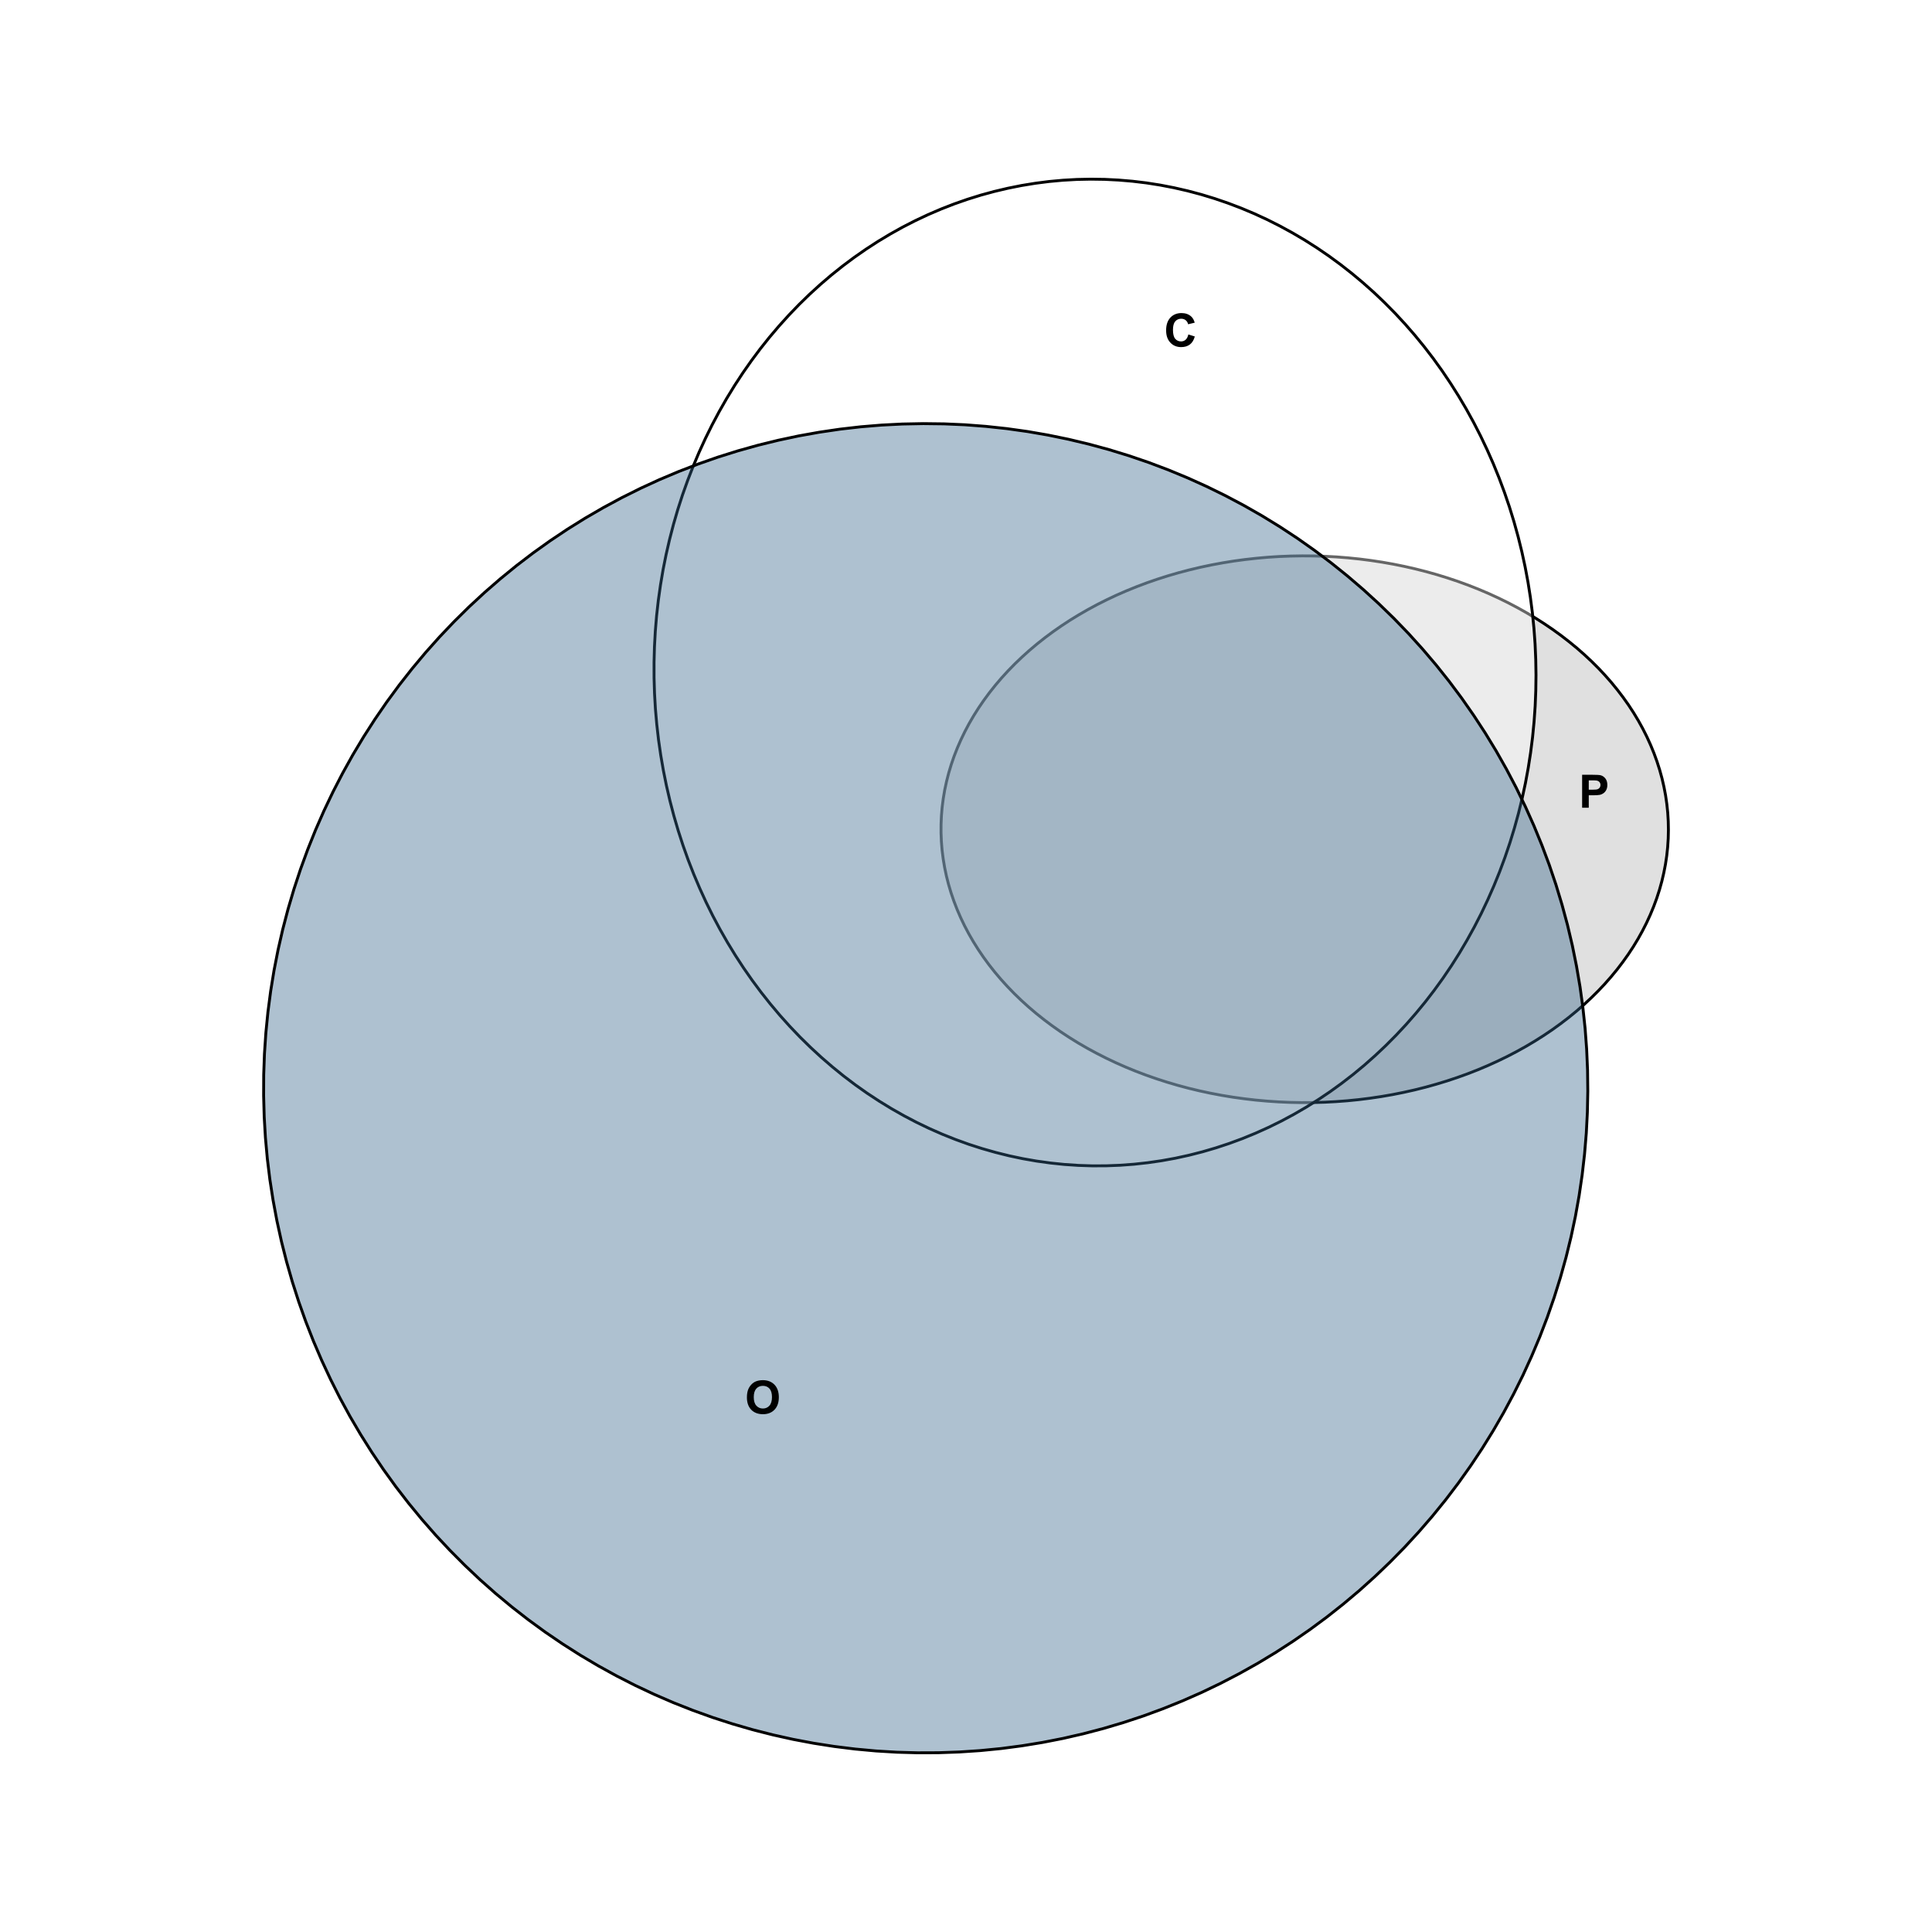
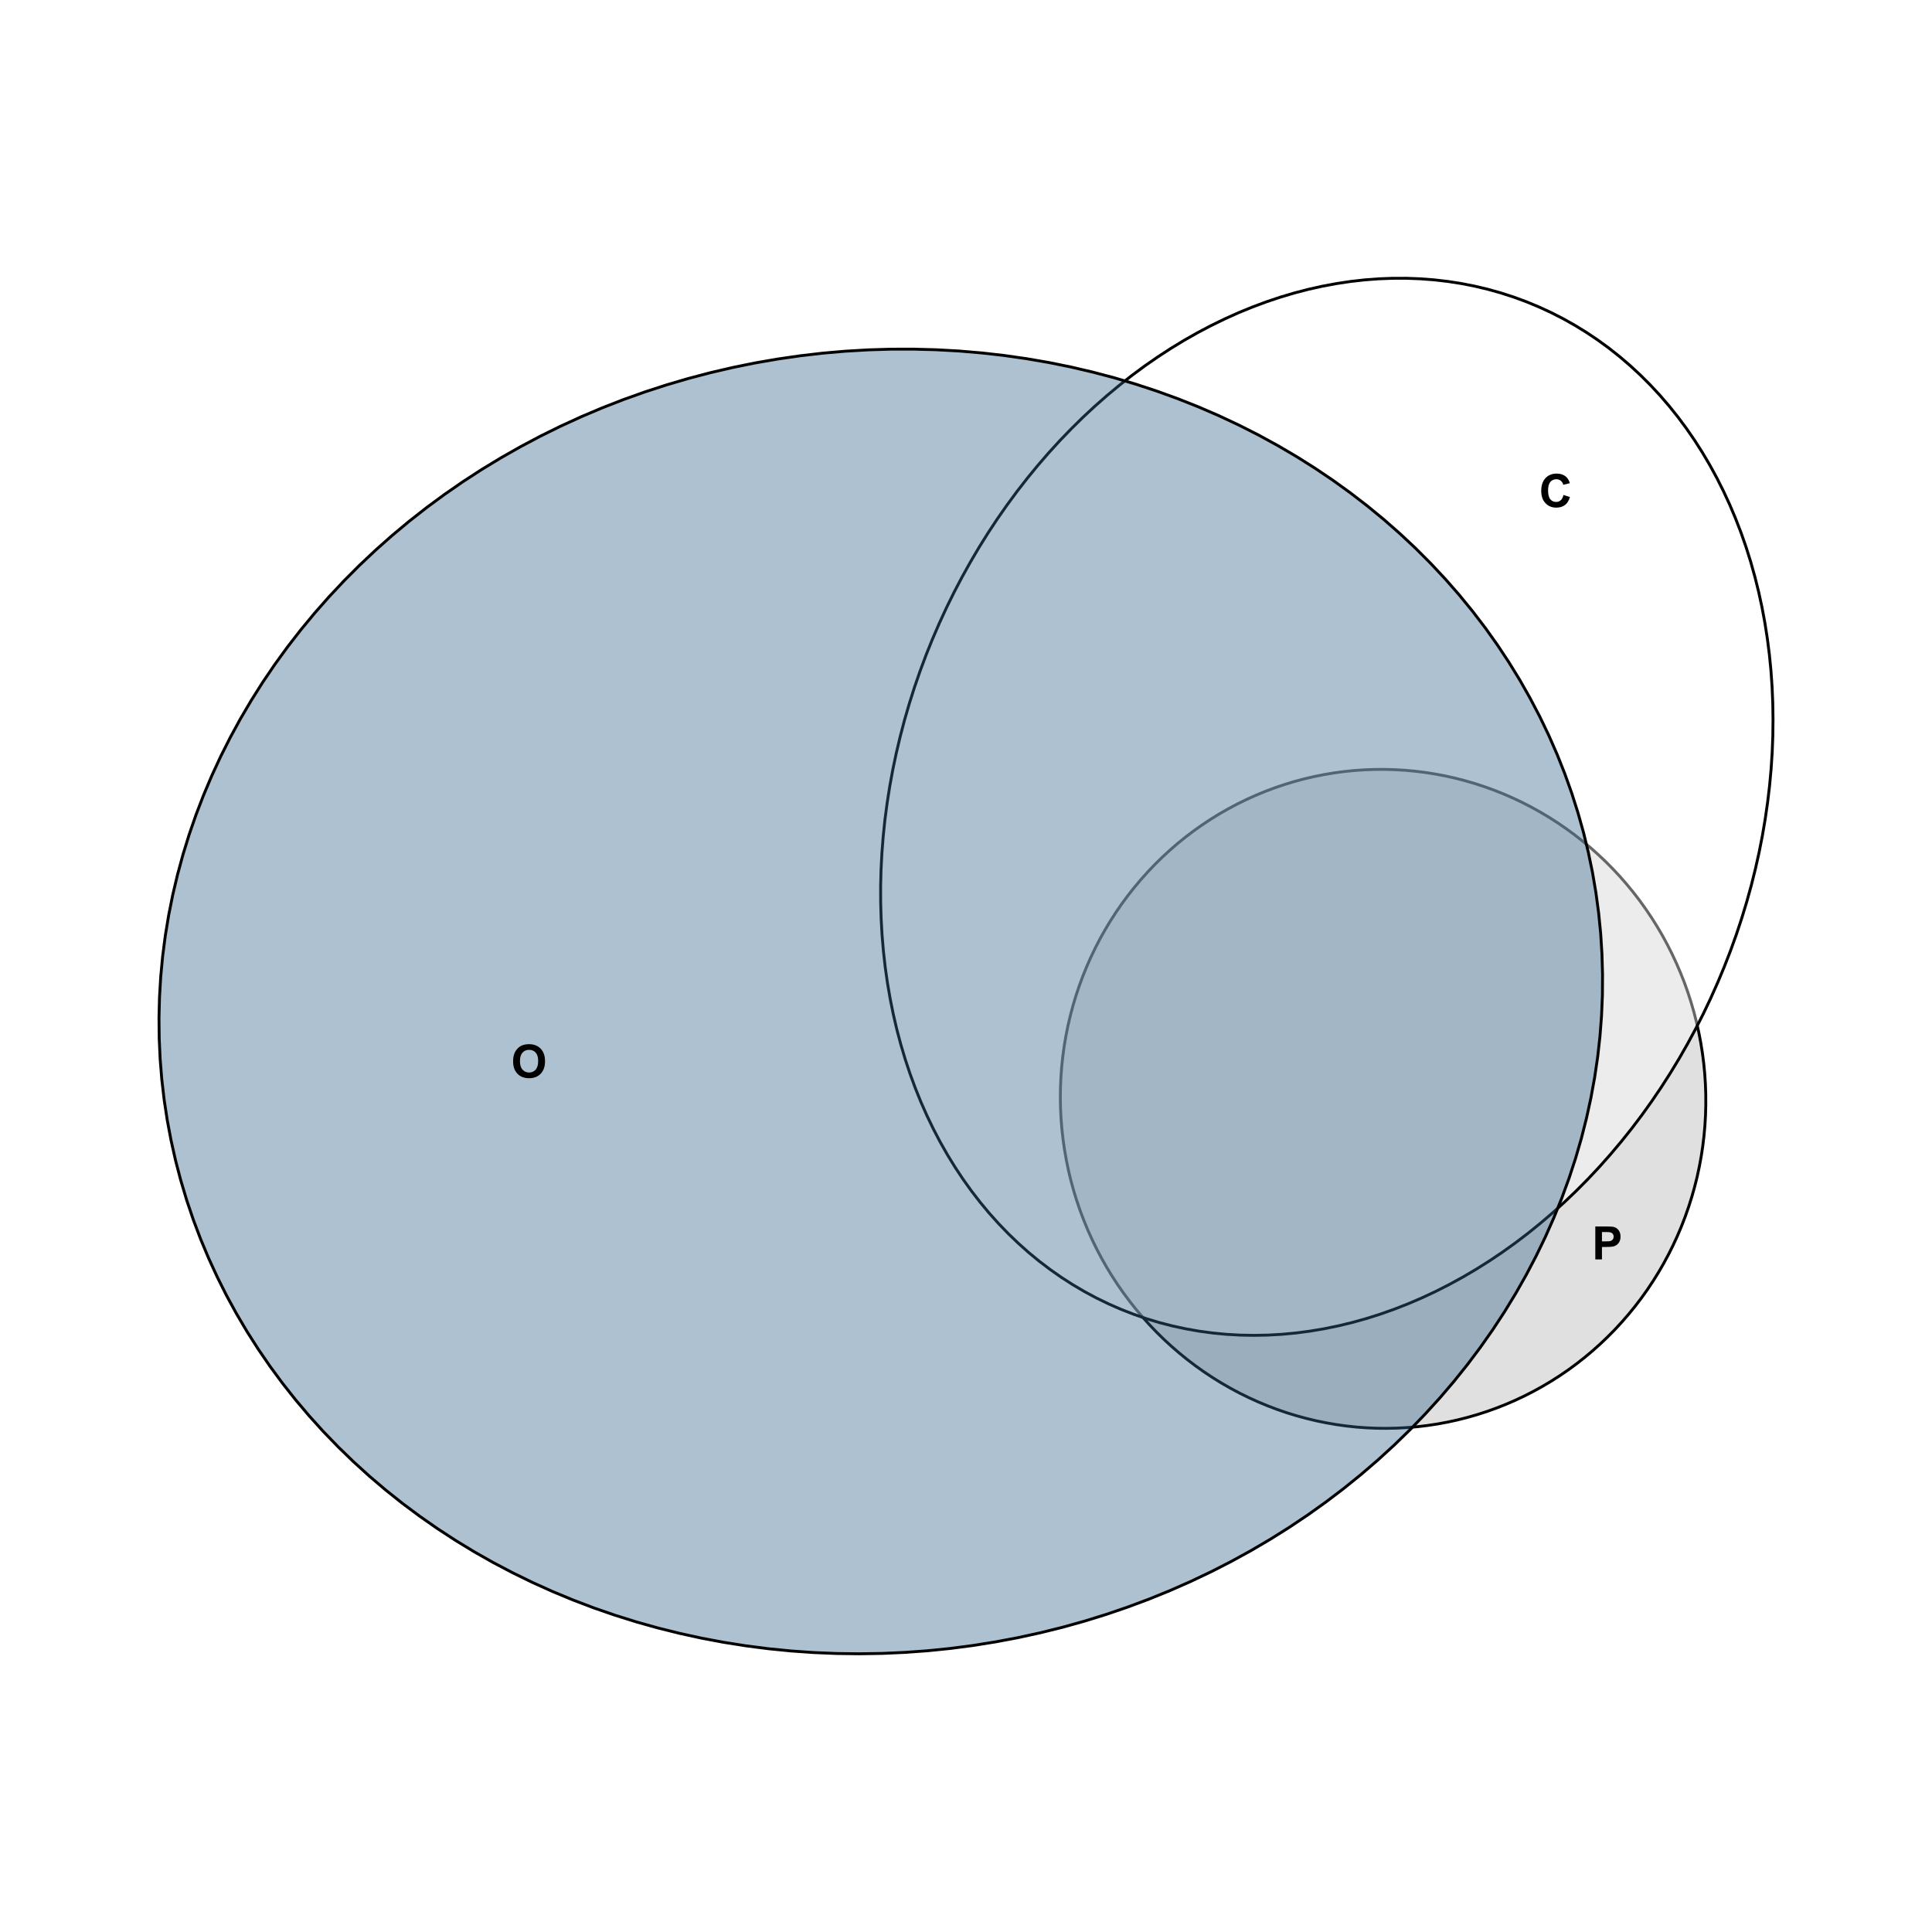
<svg xmlns="http://www.w3.org/2000/svg" xmlns:xlink="http://www.w3.org/1999/xlink" width="504pt" height="504pt" viewBox="0 0 504 504" version="1.1">
  <defs>
    <g>
      <symbol overflow="visible" id="glyph0-0">
        <path style="stroke:none;" d="M 0.875 0 L 0.875 -8.59 L 3.656 -8.59 C 4.711 -8.59 5.398 -8.547 5.719 -8.461 C 6.211 -8.328 6.621 -8.047 6.953 -7.617 C 7.285 -7.188 7.453 -6.629 7.453 -5.945 C 7.453 -5.418 7.355 -4.977 7.164 -4.617 C 6.973 -4.258 6.73 -3.973 6.434 -3.77 C 6.137 -3.559 5.836 -3.426 5.539 -3.363 C 5.117 -3.281 4.52 -3.238 3.738 -3.242 L 2.609 -3.242 L 2.609 0 Z M 2.609 -7.137 L 2.609 -4.699 L 3.555 -4.699 C 4.238 -4.699 4.695 -4.742 4.926 -4.832 C 5.156 -4.922 5.336 -5.062 5.469 -5.254 C 5.594 -5.445 5.66 -5.668 5.664 -5.922 C 5.66 -6.23 5.57 -6.488 5.391 -6.695 C 5.207 -6.895 4.973 -7.023 4.695 -7.078 C 4.484 -7.117 4.07 -7.137 3.445 -7.137 Z M 2.609 -7.137 " />
      </symbol>
      <symbol overflow="visible" id="glyph0-1">
        <path style="stroke:none;" d="M 6.367 -3.156 L 8.051 -2.625 C 7.793 -1.688 7.363 -0.988 6.766 -0.535 C 6.164 -0.078 5.402 0.145 4.484 0.148 C 3.34 0.145 2.402 -0.242 1.672 -1.02 C 0.934 -1.801 0.566 -2.867 0.57 -4.219 C 0.566 -5.648 0.938 -6.758 1.676 -7.547 C 2.41 -8.336 3.379 -8.73 4.586 -8.734 C 5.637 -8.73 6.492 -8.422 7.148 -7.805 C 7.539 -7.438 7.832 -6.91 8.027 -6.223 L 6.312 -5.812 C 6.203 -6.258 5.992 -6.609 5.672 -6.867 C 5.352 -7.125 4.961 -7.254 4.5 -7.254 C 3.863 -7.254 3.344 -7.023 2.949 -6.566 C 2.551 -6.109 2.355 -5.371 2.355 -4.348 C 2.355 -3.262 2.551 -2.488 2.941 -2.027 C 3.332 -1.566 3.84 -1.336 4.465 -1.336 C 4.926 -1.336 5.32 -1.48 5.652 -1.773 C 5.984 -2.066 6.223 -2.527 6.367 -3.156 Z M 6.367 -3.156 " />
      </symbol>
      <symbol overflow="visible" id="glyph0-2">
        <path style="stroke:none;" d="M 0.523 -4.242 C 0.52 -5.117 0.652 -5.852 0.914 -6.445 C 1.109 -6.883 1.375 -7.273 1.711 -7.621 C 2.047 -7.969 2.418 -8.227 2.824 -8.398 C 3.355 -8.617 3.973 -8.73 4.676 -8.734 C 5.941 -8.73 6.953 -8.34 7.711 -7.559 C 8.469 -6.773 8.848 -5.68 8.852 -4.281 C 8.848 -2.895 8.473 -1.809 7.723 -1.027 C 6.969 -0.242 5.961 0.145 4.699 0.148 C 3.418 0.145 2.402 -0.242 1.652 -1.02 C 0.898 -1.801 0.52 -2.875 0.523 -4.242 Z M 2.309 -4.301 C 2.309 -3.328 2.531 -2.59 2.98 -2.09 C 3.43 -1.586 4 -1.336 4.695 -1.336 C 5.383 -1.336 5.949 -1.582 6.395 -2.082 C 6.836 -2.574 7.059 -3.324 7.062 -4.324 C 7.059 -5.309 6.844 -6.043 6.414 -6.527 C 5.98 -7.012 5.406 -7.254 4.695 -7.254 C 3.977 -7.254 3.402 -7.008 2.965 -6.516 C 2.527 -6.023 2.309 -5.285 2.309 -4.301 Z M 2.309 -4.301 " />
      </symbol>
    </g>
    <clipPath id="clip1">
-       <path d="M 43.105 18 L 461.891 18 L 461.891 487 L 43.105 487 Z M 43.105 18 " />
+       <path d="M 12 47.457 L 493 47.457 L 493 457.539 L 12 457.539 Z M 12 47.457 " />
    </clipPath>
  </defs>
  <g id="surface6">
    <rect x="0" y="0" width="504" height="504" style="fill:rgb(100%,100%,100%);fill-opacity:1;stroke:none;" />
    <g clip-path="url(#clip1)" clip-rule="nonzero">
-       <path style="fill-rule:nonzero;fill:rgb(70.196%,70.196%,70.196%);fill-opacity:0.4;stroke-width:0.75;stroke-linecap:round;stroke-linejoin:round;stroke:rgb(0%,0%,0%);stroke-opacity:1;stroke-miterlimit:10;" d="M 435.238 216.484 L 435.195 214.234 L 435.059 211.984 L 434.824 209.738 L 434.5 207.5 L 434.078 205.27 L 433.566 203.051 L 432.957 200.848 L 432.258 198.656 L 431.469 196.484 L 430.586 194.332 L 429.617 192.199 L 428.555 190.094 L 427.406 188.012 L 426.172 185.961 L 424.852 183.938 L 423.445 181.949 L 421.957 179.996 L 420.391 178.074 L 418.742 176.195 L 417.016 174.352 L 415.211 172.555 L 413.332 170.797 L 411.383 169.086 L 409.359 167.426 L 407.27 165.809 L 405.113 164.246 L 402.891 162.734 L 400.609 161.273 L 398.266 159.871 L 395.863 158.523 L 393.406 157.234 L 390.895 156.004 L 388.336 154.832 L 385.727 153.723 L 383.074 152.676 L 380.379 151.691 L 377.641 150.773 L 374.871 149.918 L 372.062 149.129 L 369.223 148.41 L 366.355 147.758 L 363.461 147.172 L 360.547 146.656 L 357.609 146.211 L 354.656 145.832 L 351.688 145.527 L 348.707 145.289 L 345.719 145.125 L 342.727 145.031 L 339.73 145.008 L 336.734 145.059 L 333.742 145.176 L 330.758 145.367 L 327.785 145.629 L 324.82 145.961 L 321.875 146.359 L 318.945 146.832 L 316.039 147.371 L 313.156 147.98 L 310.301 148.66 L 307.473 149.402 L 304.68 150.215 L 301.922 151.094 L 299.203 152.035 L 296.523 153.043 L 293.891 154.113 L 291.301 155.242 L 288.762 156.438 L 286.273 157.688 L 283.84 159 L 281.465 160.367 L 279.145 161.789 L 276.887 163.27 L 274.691 164.801 L 272.562 166.383 L 270.5 168.016 L 268.508 169.695 L 266.59 171.422 L 264.742 173.191 L 262.969 175.008 L 261.273 176.863 L 259.66 178.758 L 258.125 180.688 L 256.672 182.656 L 255.301 184.66 L 254.016 186.691 L 252.816 188.754 L 251.707 190.844 L 250.684 192.961 L 249.75 195.098 L 248.906 197.258 L 248.152 199.438 L 247.492 201.633 L 246.926 203.844 L 246.449 206.066 L 246.07 208.301 L 245.781 210.539 L 245.59 212.785 L 245.492 215.039 L 245.488 217.289 L 245.578 219.539 L 245.762 221.785 L 246.043 224.027 L 246.418 226.262 L 246.883 228.488 L 247.445 230.699 L 248.098 232.898 L 248.844 235.078 L 249.68 237.242 L 250.605 239.383 L 251.621 241.504 L 252.727 243.598 L 253.918 245.664 L 255.195 247.699 L 256.559 249.707 L 258.004 251.68 L 259.531 253.617 L 261.141 255.516 L 262.832 257.379 L 264.594 259.199 L 266.438 260.977 L 268.352 262.711 L 270.336 264.398 L 272.395 266.035 L 274.516 267.625 L 276.707 269.164 L 278.961 270.648 L 281.273 272.082 L 283.648 273.457 L 286.078 274.773 L 288.562 276.035 L 291.098 277.238 L 293.68 278.379 L 296.312 279.457 L 298.984 280.473 L 301.703 281.422 L 304.457 282.309 L 307.246 283.133 L 310.07 283.887 L 312.926 284.574 L 315.805 285.191 L 318.711 285.742 L 321.637 286.223 L 324.582 286.633 L 327.547 286.977 L 330.52 287.246 L 333.504 287.449 L 336.496 287.578 L 339.488 287.637 L 342.484 287.621 L 345.477 287.539 L 348.465 287.383 L 351.445 287.16 L 354.414 286.863 L 357.371 286.496 L 360.309 286.059 L 363.227 285.555 L 366.125 284.977 L 368.992 284.336 L 371.836 283.625 L 374.645 282.844 L 377.422 282 L 380.16 281.09 L 382.859 280.117 L 385.516 279.078 L 388.125 277.977 L 390.691 276.812 L 393.203 275.594 L 395.668 274.309 L 398.074 272.973 L 400.422 271.574 L 402.711 270.125 L 404.938 268.621 L 407.098 267.062 L 409.195 265.457 L 411.223 263.801 L 413.18 262.094 L 415.062 260.348 L 416.871 258.555 L 418.605 256.719 L 420.258 254.844 L 421.836 252.93 L 423.328 250.977 L 424.742 248.992 L 426.07 246.977 L 427.312 244.926 L 428.465 242.852 L 429.535 240.746 L 430.512 238.621 L 431.402 236.473 L 432.199 234.301 L 432.906 232.113 L 433.52 229.91 L 434.039 227.695 L 434.469 225.465 L 434.805 223.227 L 435.043 220.984 L 435.188 218.734 Z M 435.238 216.484 " />
-       <path style="fill-rule:nonzero;fill:rgb(100%,100%,100%);fill-opacity:0.4;stroke-width:0.75;stroke-linecap:round;stroke-linejoin:round;stroke:rgb(0%,0%,0%);stroke-opacity:1;stroke-miterlimit:10;" d="M 400.629 172.027 L 400.453 167.969 L 400.16 163.918 L 399.754 159.875 L 399.234 155.852 L 398.602 151.844 L 397.855 147.863 L 396.996 143.906 L 396.027 139.984 L 394.949 136.098 L 393.762 132.246 L 392.465 128.441 L 391.066 124.684 L 389.559 120.973 L 387.945 117.32 L 386.234 113.723 L 384.422 110.191 L 382.512 106.719 L 380.504 103.32 L 378.398 99.988 L 376.207 96.734 L 373.922 93.559 L 371.547 90.465 L 369.09 87.457 L 366.547 84.535 L 363.922 81.703 L 361.223 78.969 L 358.449 76.324 L 355.598 73.785 L 352.68 71.344 L 349.695 69.004 L 346.648 66.773 L 343.539 64.652 L 340.371 62.637 L 337.148 60.738 L 333.875 58.953 L 330.555 57.281 L 327.188 55.73 L 323.781 54.297 L 320.336 52.988 L 316.855 51.797 L 313.344 50.73 L 309.805 49.789 L 306.242 48.973 L 302.66 48.281 L 299.059 47.715 L 295.445 47.281 L 291.82 46.973 L 288.191 46.789 L 284.559 46.738 L 280.93 46.812 L 277.301 47.016 L 273.684 47.348 L 270.078 47.809 L 266.488 48.395 L 262.918 49.109 L 259.367 49.949 L 255.844 50.91 L 252.352 52 L 248.891 53.211 L 245.469 54.547 L 242.086 56 L 238.746 57.574 L 235.453 59.262 L 232.211 61.07 L 229.023 62.988 L 225.891 65.023 L 222.816 67.164 L 219.805 69.414 L 216.859 71.77 L 213.984 74.23 L 211.176 76.789 L 208.445 79.449 L 205.793 82.203 L 203.219 85.051 L 200.727 87.988 L 198.32 91.012 L 196 94.121 L 193.766 97.312 L 191.629 100.578 L 189.582 103.922 L 187.633 107.336 L 185.781 110.816 L 184.027 114.363 L 182.375 117.969 L 180.828 121.633 L 179.383 125.352 L 178.043 129.117 L 176.812 132.93 L 175.691 136.789 L 174.68 140.684 L 173.777 144.613 L 172.984 148.57 L 172.309 152.559 L 171.742 156.566 L 171.289 160.598 L 170.953 164.641 L 170.73 168.695 L 170.621 172.754 L 170.625 176.816 L 170.746 180.879 L 170.98 184.938 L 171.332 188.984 L 171.793 193.016 L 172.371 197.035 L 173.062 201.027 L 173.863 204.996 L 174.777 208.938 L 175.801 212.844 L 176.934 216.711 L 178.176 220.539 L 179.523 224.324 L 180.98 228.059 L 182.539 231.738 L 184.199 235.363 L 185.961 238.93 L 187.824 242.434 L 189.785 245.867 L 191.84 249.234 L 193.988 252.527 L 196.23 255.742 L 198.559 258.875 L 200.977 261.926 L 203.477 264.895 L 206.059 267.77 L 208.719 270.555 L 211.457 273.242 L 214.27 275.836 L 217.156 278.328 L 220.105 280.719 L 223.125 283.004 L 226.203 285.18 L 229.344 287.246 L 232.539 289.203 L 235.785 291.047 L 239.082 292.777 L 242.426 294.387 L 245.816 295.879 L 249.242 297.25 L 252.703 298.504 L 256.199 299.629 L 259.727 300.633 L 263.277 301.516 L 266.852 302.27 L 270.441 302.895 L 274.051 303.395 L 277.668 303.77 L 281.297 304.016 L 284.926 304.133 L 288.559 304.121 L 292.188 303.98 L 295.812 303.711 L 299.422 303.316 L 303.023 302.793 L 306.605 302.145 L 310.164 301.367 L 313.699 300.465 L 317.207 299.438 L 320.684 298.289 L 324.129 297.016 L 327.531 295.621 L 330.891 294.109 L 334.207 292.477 L 337.477 290.727 L 340.695 288.863 L 343.855 286.887 L 346.957 284.801 L 350 282.602 L 352.98 280.301 L 355.891 277.891 L 358.73 275.379 L 361.5 272.77 L 364.191 270.062 L 366.809 267.262 L 369.34 264.371 L 371.793 261.391 L 374.156 258.32 L 376.434 255.172 L 378.617 251.945 L 380.711 248.637 L 382.707 245.258 L 384.609 241.812 L 386.414 238.297 L 388.113 234.723 L 389.715 231.086 L 391.211 227.395 L 392.602 223.652 L 393.887 219.859 L 395.062 216.023 L 396.133 212.148 L 397.09 208.234 L 397.938 204.289 L 398.672 200.316 L 399.293 196.316 L 399.801 192.297 L 400.195 188.262 L 400.477 184.215 L 400.641 180.156 L 400.695 176.094 Z M 400.629 172.027 " />
-       <path style="fill-rule:nonzero;fill:rgb(21.176%,39.216%,54.51%);fill-opacity:0.4;stroke-width:0.75;stroke-linecap:round;stroke-linejoin:round;stroke:rgb(0%,0%,0%);stroke-opacity:1;stroke-miterlimit:10;" d="M 414.145 279.184 L 413.91 273.715 L 413.504 268.254 L 412.922 262.812 L 412.176 257.391 L 411.254 251.992 L 410.168 246.629 L 408.91 241.301 L 407.484 236.02 L 405.898 230.781 L 404.145 225.598 L 402.227 220.473 L 400.152 215.41 L 397.918 210.414 L 395.531 205.492 L 392.988 200.652 L 390.293 195.891 L 387.449 191.219 L 384.461 186.641 L 381.332 182.156 L 378.062 177.773 L 374.656 173.5 L 371.117 169.332 L 367.449 165.281 L 363.656 161.348 L 359.738 157.539 L 355.707 153.852 L 351.559 150.297 L 347.305 146.875 L 342.941 143.59 L 338.477 140.441 L 333.918 137.441 L 329.266 134.582 L 324.523 131.875 L 319.703 129.316 L 314.801 126.914 L 309.828 124.668 L 304.785 122.582 L 299.684 120.656 L 294.52 118.891 L 289.305 117.293 L 284.039 115.859 L 278.734 114.594 L 273.391 113.496 L 268.016 112.566 L 262.617 111.812 L 257.191 111.227 L 251.754 110.812 L 246.309 110.574 L 240.855 110.508 L 235.402 110.613 L 229.957 110.891 L 224.52 111.34 L 219.102 111.961 L 213.707 112.758 L 208.34 113.719 L 203.004 114.855 L 197.707 116.156 L 192.457 117.625 L 187.25 119.262 L 182.102 121.062 L 177.012 123.023 L 171.984 125.145 L 167.027 127.426 L 162.145 129.863 L 157.34 132.453 L 152.621 135.191 L 147.988 138.082 L 143.453 141.117 L 139.012 144.293 L 134.672 147.609 L 130.441 151.062 L 126.32 154.645 L 122.312 158.359 L 118.426 162.195 L 114.66 166.156 L 111.023 170.23 L 107.516 174.422 L 104.141 178.723 L 100.902 183.125 L 97.805 187.629 L 94.848 192.23 L 92.039 196.922 L 89.383 201.699 L 86.875 206.559 L 84.52 211.496 L 82.32 216.508 L 80.285 221.582 L 78.406 226.723 L 76.691 231.918 L 75.141 237.164 L 73.754 242.461 L 72.535 247.797 L 71.484 253.168 L 70.605 258.57 L 69.895 263.996 L 69.355 269.441 L 68.988 274.906 L 68.793 280.375 L 68.773 285.848 L 68.922 291.32 L 69.242 296.785 L 69.734 302.238 L 70.398 307.672 L 71.234 313.082 L 72.238 318.461 L 73.41 323.809 L 74.75 329.113 L 76.258 334.375 L 77.93 339.586 L 79.762 344.742 L 81.758 349.836 L 83.914 354.863 L 86.227 359.824 L 88.691 364.707 L 91.309 369.508 L 94.078 374.223 L 96.996 378.852 L 100.055 383.383 L 103.254 387.816 L 106.594 392.145 L 110.066 396.367 L 113.668 400.477 L 117.402 404.469 L 121.258 408.34 L 125.23 412.09 L 129.32 415.711 L 133.523 419.199 L 137.836 422.555 L 142.246 425.77 L 146.762 428.844 L 151.367 431.777 L 156.062 434.559 L 160.844 437.191 L 165.707 439.672 L 170.645 441.996 L 175.652 444.164 L 180.727 446.168 L 185.859 448.016 L 191.051 449.695 L 196.293 451.215 L 201.578 452.562 L 206.902 453.746 L 212.262 454.758 L 217.648 455.598 L 223.062 456.27 L 228.492 456.77 L 233.938 457.098 L 239.387 457.25 L 244.84 457.23 L 250.289 457.039 L 255.73 456.676 L 261.16 456.141 L 266.566 455.43 L 271.949 454.551 L 277.301 453.504 L 282.617 452.285 L 287.891 450.898 L 293.121 449.344 L 298.301 447.629 L 303.418 445.746 L 308.48 443.703 L 313.473 441.504 L 318.391 439.145 L 323.234 436.629 L 328 433.965 L 332.676 431.148 L 337.262 428.188 L 341.75 425.082 L 346.141 421.836 L 350.426 418.449 L 354.602 414.934 L 358.668 411.281 L 362.613 407.508 L 366.441 403.609 L 370.145 399.59 L 373.719 395.457 L 377.16 391.211 L 380.465 386.859 L 383.633 382.402 L 386.66 377.852 L 389.543 373.203 L 392.277 368.469 L 394.859 363.648 L 397.293 358.75 L 399.566 353.773 L 401.688 348.73 L 403.645 343.621 L 405.441 338.453 L 407.074 333.23 L 408.543 327.961 L 409.844 322.645 L 410.98 317.293 L 411.945 311.902 L 412.738 306.488 L 413.363 301.051 L 413.816 295.594 L 414.098 290.129 L 414.207 284.656 Z M 414.145 279.184 " />
+       <path style="fill-rule:nonzero;fill:rgb(70.196%,70.196%,70.196%);fill-opacity:0.4;stroke-width:0.75;stroke-linecap:round;stroke-linejoin:round;stroke:rgb(0%,0%,0%);stroke-opacity:1;stroke-miterlimit:10;" d="M 444.102 274.676 L 443.676 271.996 L 443.164 269.328 L 442.57 266.68 L 441.898 264.051 L 441.141 261.445 L 440.309 258.863 L 439.395 256.309 L 438.398 253.785 L 437.328 251.297 L 436.184 248.84 L 434.961 246.422 L 433.668 244.043 L 432.297 241.707 L 430.859 239.418 L 429.348 237.176 L 427.773 234.98 L 426.129 232.84 L 424.418 230.75 L 422.645 228.715 L 420.812 226.742 L 418.918 224.824 L 416.965 222.973 L 414.957 221.18 L 412.895 219.457 L 410.781 217.797 L 408.617 216.207 L 406.402 214.688 L 404.148 213.242 L 401.848 211.867 L 399.504 210.566 L 397.125 209.344 L 394.711 208.195 L 392.262 207.129 L 389.777 206.137 L 387.27 205.23 L 384.734 204.402 L 382.172 203.656 L 379.59 202.992 L 376.992 202.41 L 374.375 201.918 L 371.746 201.504 L 369.105 201.18 L 366.453 200.938 L 363.801 200.781 L 361.141 200.711 L 358.484 200.727 L 355.828 200.828 L 353.18 201.016 L 350.535 201.285 L 347.902 201.645 L 345.281 202.086 L 342.676 202.613 L 340.09 203.223 L 337.523 203.914 L 334.98 204.691 L 332.465 205.547 L 329.977 206.484 L 327.52 207.504 L 325.094 208.602 L 322.703 209.777 L 320.355 211.027 L 318.043 212.355 L 315.773 213.754 L 313.551 215.23 L 311.375 216.773 L 309.246 218.387 L 307.172 220.07 L 305.148 221.82 L 303.184 223.633 L 301.273 225.508 L 299.426 227.445 L 297.637 229.445 L 295.91 231.496 L 294.25 233.605 L 292.656 235.766 L 291.129 237.98 L 289.672 240.238 L 288.285 242.547 L 286.969 244.898 L 285.73 247.289 L 284.562 249.723 L 283.473 252.191 L 282.461 254.691 L 281.527 257.227 L 280.672 259.793 L 279.895 262.383 L 279.203 264.996 L 278.586 267.633 L 278.055 270.289 L 277.605 272.961 L 277.242 275.648 L 276.957 278.344 L 276.758 281.047 L 276.645 283.758 L 276.613 286.473 L 276.664 289.188 L 276.801 291.898 L 277.02 294.602 L 277.324 297.301 L 277.711 299.988 L 278.18 302.66 L 278.73 305.32 L 279.363 307.961 L 280.078 310.578 L 280.875 313.172 L 281.75 315.738 L 282.703 318.277 L 283.734 320.785 L 284.844 323.262 L 286.027 325.695 L 287.285 328.094 L 288.617 330.453 L 290.023 332.766 L 291.496 335.031 L 293.039 337.25 L 294.652 339.418 L 296.328 341.535 L 298.07 343.598 L 299.875 345.602 L 301.738 347.547 L 303.664 349.434 L 305.645 351.254 L 307.68 353.012 L 309.766 354.703 L 311.906 356.328 L 314.094 357.883 L 316.328 359.367 L 318.605 360.777 L 320.93 362.113 L 323.289 363.379 L 325.688 364.562 L 328.121 365.672 L 330.586 366.699 L 333.082 367.648 L 335.605 368.52 L 338.152 369.305 L 340.727 370.008 L 343.316 370.633 L 345.926 371.168 L 348.547 371.621 L 351.184 371.992 L 353.828 372.277 L 356.48 372.473 L 359.137 372.586 L 361.797 372.613 L 364.453 372.555 L 367.105 372.414 L 369.754 372.184 L 372.395 371.867 L 375.02 371.469 L 377.633 370.984 L 380.227 370.418 L 382.805 369.766 L 385.359 369.031 L 387.891 368.215 L 390.391 367.316 L 392.867 366.336 L 395.309 365.281 L 397.715 364.145 L 400.086 362.93 L 402.418 361.641 L 404.707 360.277 L 406.953 358.84 L 409.152 357.332 L 411.305 355.75 L 413.406 354.102 L 415.453 352.387 L 417.449 350.605 L 419.387 348.758 L 421.27 346.852 L 423.086 344.883 L 424.844 342.859 L 426.539 340.777 L 428.168 338.645 L 429.727 336.457 L 431.219 334.219 L 432.641 331.938 L 433.992 329.605 L 435.27 327.234 L 436.473 324.824 L 437.602 322.371 L 438.652 319.887 L 439.625 317.367 L 440.52 314.816 L 441.336 312.238 L 442.07 309.637 L 442.727 307.012 L 443.297 304.363 L 443.789 301.699 L 444.195 299.02 L 444.52 296.328 L 444.762 293.629 L 444.918 290.918 L 444.992 288.207 L 444.984 285.492 L 444.887 282.781 L 444.711 280.07 L 444.449 277.371 Z M 444.102 274.676 " />
+       <path style="fill-rule:nonzero;fill:rgb(100%,100%,100%);fill-opacity:0.4;stroke-width:0.75;stroke-linecap:round;stroke-linejoin:round;stroke:rgb(0%,0%,0%);stroke-opacity:1;stroke-miterlimit:10;" d="M 449.816 252.195 L 451.434 248.027 L 452.949 243.82 L 454.355 239.582 L 455.652 235.312 L 456.844 231.016 L 457.922 226.703 L 458.891 222.371 L 459.746 218.027 L 460.484 213.68 L 461.113 209.324 L 461.629 204.973 L 462.027 200.625 L 462.309 196.289 L 462.477 191.965 L 462.527 187.66 L 462.461 183.379 L 462.281 179.125 L 461.984 174.902 L 461.57 170.715 L 461.043 166.566 L 460.402 162.461 L 459.645 158.406 L 458.777 154.398 L 457.793 150.449 L 456.703 146.562 L 455.5 142.738 L 454.188 138.977 L 452.766 135.293 L 451.242 131.68 L 449.609 128.148 L 447.875 124.695 L 446.039 121.332 L 444.105 118.055 L 442.074 114.867 L 439.945 111.781 L 437.723 108.789 L 435.41 105.898 L 433.008 103.113 L 430.52 100.434 L 427.945 97.867 L 425.293 95.41 L 422.559 93.07 L 419.75 90.844 L 416.867 88.738 L 413.914 86.754 L 410.891 84.895 L 407.805 83.156 L 404.66 81.551 L 401.453 80.07 L 398.191 78.719 L 394.879 77.5 L 391.52 76.414 L 388.113 75.461 L 384.664 74.641 L 381.18 73.961 L 377.656 73.414 L 374.102 73.004 L 370.523 72.73 L 366.918 72.594 L 363.293 72.598 L 359.648 72.734 L 355.992 73.012 L 352.324 73.426 L 348.652 73.977 L 344.977 74.66 L 341.305 75.48 L 337.633 76.438 L 333.973 77.527 L 330.324 78.75 L 326.691 80.105 L 323.078 81.586 L 319.488 83.199 L 315.926 84.938 L 312.391 86.801 L 308.891 88.789 L 305.426 90.898 L 302.004 93.125 L 298.625 95.469 L 295.297 97.93 L 292.016 100.5 L 288.789 103.18 L 285.617 105.969 L 282.508 108.859 L 279.465 111.855 L 276.484 114.945 L 273.574 118.133 L 270.738 121.41 L 267.977 124.781 L 265.289 128.234 L 262.688 131.77 L 260.164 135.383 L 257.73 139.07 L 255.383 142.828 L 253.129 146.656 L 250.965 150.547 L 248.895 154.496 L 246.922 158.504 L 245.051 162.562 L 243.277 166.668 L 241.605 170.816 L 240.043 175.004 L 238.582 179.23 L 237.23 183.484 L 235.984 187.766 L 234.852 192.074 L 233.828 196.395 L 232.914 200.734 L 232.117 205.078 L 231.434 209.434 L 230.859 213.785 L 230.406 218.137 L 230.066 222.477 L 229.84 226.809 L 229.73 231.121 L 229.738 235.418 L 229.863 239.684 L 230.102 243.926 L 230.457 248.129 L 230.926 252.301 L 231.512 256.426 L 232.211 260.508 L 233.023 264.539 L 233.945 268.516 L 234.984 272.434 L 236.133 276.293 L 237.391 280.086 L 238.758 283.809 L 240.23 287.457 L 241.809 291.031 L 243.492 294.523 L 245.273 297.934 L 247.16 301.254 L 249.145 304.484 L 251.227 307.621 L 253.402 310.664 L 255.668 313.602 L 258.027 316.441 L 260.473 319.172 L 263.004 321.797 L 265.617 324.309 L 268.312 326.711 L 271.082 328.992 L 273.93 331.156 L 276.848 333.203 L 279.836 335.125 L 282.891 336.926 L 286.008 338.598 L 289.184 340.141 L 292.418 341.559 L 295.703 342.84 L 299.039 343.996 L 302.426 345.016 L 305.852 345.898 L 309.32 346.648 L 312.824 347.266 L 316.363 347.742 L 319.93 348.086 L 323.523 348.289 L 327.141 348.355 L 330.773 348.285 L 334.426 348.078 L 338.086 347.734 L 341.758 347.25 L 345.43 346.633 L 349.105 345.879 L 352.777 344.992 L 356.445 343.969 L 360.098 342.812 L 363.738 341.523 L 367.363 340.105 L 370.965 338.559 L 374.543 336.883 L 378.094 335.078 L 381.609 333.156 L 385.094 331.105 L 388.535 328.938 L 391.938 326.652 L 395.293 324.25 L 398.598 321.734 L 401.852 319.105 L 405.051 316.371 L 408.191 313.531 L 411.266 310.59 L 414.281 307.547 L 417.227 304.406 L 420.098 301.172 L 422.898 297.848 L 425.625 294.438 L 428.27 290.945 L 430.832 287.367 L 433.309 283.719 L 435.699 279.992 L 438.004 276.199 L 440.211 272.34 L 442.328 268.418 L 444.352 264.441 L 446.273 260.406 L 448.094 256.324 Z M 449.816 252.195 " />
+       <path style="fill-rule:nonzero;fill:rgb(21.176%,39.216%,54.51%);fill-opacity:0.4;stroke-width:0.75;stroke-linecap:round;stroke-linejoin:round;stroke:rgb(0%,0%,0%);stroke-opacity:1;stroke-miterlimit:10;" d="M 416.328 232.875 L 415.43 227.59 L 414.344 222.34 L 413.078 217.129 L 411.625 211.965 L 409.996 206.848 L 408.184 201.781 L 406.195 196.777 L 404.031 191.84 L 401.691 186.969 L 399.18 182.172 L 396.504 177.453 L 393.656 172.82 L 390.648 168.273 L 387.48 163.82 L 384.152 159.465 L 380.672 155.207 L 377.043 151.059 L 373.266 147.02 L 369.348 143.094 L 365.285 139.285 L 361.094 135.602 L 356.766 132.039 L 352.316 128.609 L 347.742 125.309 L 343.051 122.145 L 338.246 119.117 L 333.332 116.234 L 328.316 113.492 L 323.203 110.902 L 317.996 108.461 L 312.699 106.168 L 307.32 104.035 L 301.867 102.055 L 296.34 100.234 L 290.746 98.574 L 285.09 97.078 L 279.383 95.742 L 273.621 94.574 L 267.82 93.574 L 261.98 92.738 L 256.105 92.07 L 250.207 91.57 L 244.289 91.242 L 238.355 91.082 L 232.414 91.09 L 226.469 91.27 L 220.527 91.617 L 214.594 92.133 L 208.676 92.82 L 202.781 93.676 L 196.91 94.695 L 191.074 95.883 L 185.277 97.234 L 179.523 98.75 L 173.82 100.426 L 168.172 102.262 L 162.586 104.258 L 157.066 106.41 L 151.617 108.719 L 146.25 111.176 L 140.965 113.785 L 135.766 116.543 L 130.664 119.441 L 125.656 122.48 L 120.758 125.66 L 115.965 128.977 L 111.285 132.422 L 106.723 135.996 L 102.285 139.695 L 97.977 143.516 L 93.797 147.457 L 89.75 151.508 L 85.848 155.668 L 82.086 159.934 L 78.473 164.301 L 75.008 168.766 L 71.699 173.32 L 68.547 177.965 L 65.559 182.691 L 62.73 187.496 L 60.07 192.375 L 57.578 197.32 L 55.258 202.332 L 53.113 207.402 L 51.145 212.523 L 49.352 217.695 L 47.742 222.91 L 46.312 228.164 L 45.062 233.453 L 44 238.766 L 43.121 244.102 L 42.43 249.457 L 41.926 254.82 L 41.609 260.191 L 41.477 265.566 L 41.535 270.934 L 41.781 276.293 L 42.211 281.637 L 42.832 286.961 L 43.637 292.258 L 44.629 297.523 L 45.805 302.754 L 47.164 307.945 L 48.703 313.086 L 50.426 318.18 L 52.324 323.215 L 54.402 328.184 L 56.656 333.09 L 59.078 337.926 L 61.676 342.684 L 64.438 347.359 L 67.363 351.949 L 70.453 356.449 L 73.699 360.855 L 77.105 365.164 L 80.66 369.363 L 84.363 373.461 L 88.215 377.441 L 92.203 381.309 L 96.332 385.059 L 100.59 388.68 L 104.98 392.18 L 109.496 395.543 L 114.129 398.777 L 118.875 401.871 L 123.734 404.828 L 128.699 407.641 L 133.766 410.305 L 138.93 412.824 L 144.18 415.191 L 149.516 417.402 L 154.934 419.461 L 160.426 421.359 L 165.988 423.102 L 171.613 424.68 L 177.293 426.094 L 183.031 427.348 L 188.812 428.434 L 194.633 429.352 L 200.492 430.105 L 206.375 430.688 L 212.285 431.102 L 218.215 431.348 L 224.152 431.422 L 230.098 431.328 L 236.043 431.062 L 241.98 430.633 L 247.906 430.031 L 253.812 429.258 L 259.695 428.32 L 265.551 427.219 L 271.367 425.949 L 277.145 424.516 L 282.875 422.918 L 288.551 421.16 L 294.168 419.242 L 299.723 417.168 L 305.203 414.941 L 310.613 412.555 L 315.941 410.023 L 321.184 407.34 L 326.336 404.512 L 331.391 401.543 L 336.344 398.43 L 341.191 395.184 L 345.926 391.805 L 350.547 388.293 L 355.047 384.656 L 359.422 380.895 L 363.668 377.016 L 367.781 373.02 L 371.758 368.91 L 375.59 364.699 L 379.277 360.379 L 382.816 355.965 L 386.203 351.453 L 389.434 346.855 L 392.504 342.168 L 395.414 337.402 L 398.156 332.559 L 400.734 327.645 L 403.141 322.668 L 405.371 317.625 L 407.43 312.527 L 409.312 307.379 L 411.012 302.188 L 412.535 296.953 L 413.871 291.68 L 415.027 286.379 L 416 281.055 L 416.785 275.707 L 417.383 270.348 L 417.793 264.98 L 418.02 259.605 L 418.055 254.234 L 417.902 248.871 L 417.566 243.52 L 417.039 238.184 Z M 416.328 232.875 " />
      <g style="fill:rgb(0%,0%,0%);fill-opacity:1;">
-         <use xlink:href="#glyph0-0" x="411.852" y="210.707" />
+         <use xlink:href="#glyph0-0" x="415.293" y="328.539" />
      </g>
      <g style="fill:rgb(0%,0%,0%);fill-opacity:1;">
-         <use xlink:href="#glyph0-1" x="303.637" y="90.402" />
+         <use xlink:href="#glyph0-1" x="401.492" y="132.277" />
      </g>
      <g style="fill:rgb(0%,0%,0%);fill-opacity:1;">
-         <use xlink:href="#glyph0-2" x="194.324" y="368.777" />
+         <use xlink:href="#glyph0-2" x="133.332" y="281.125" />
      </g>
    </g>
  </g>
</svg>
